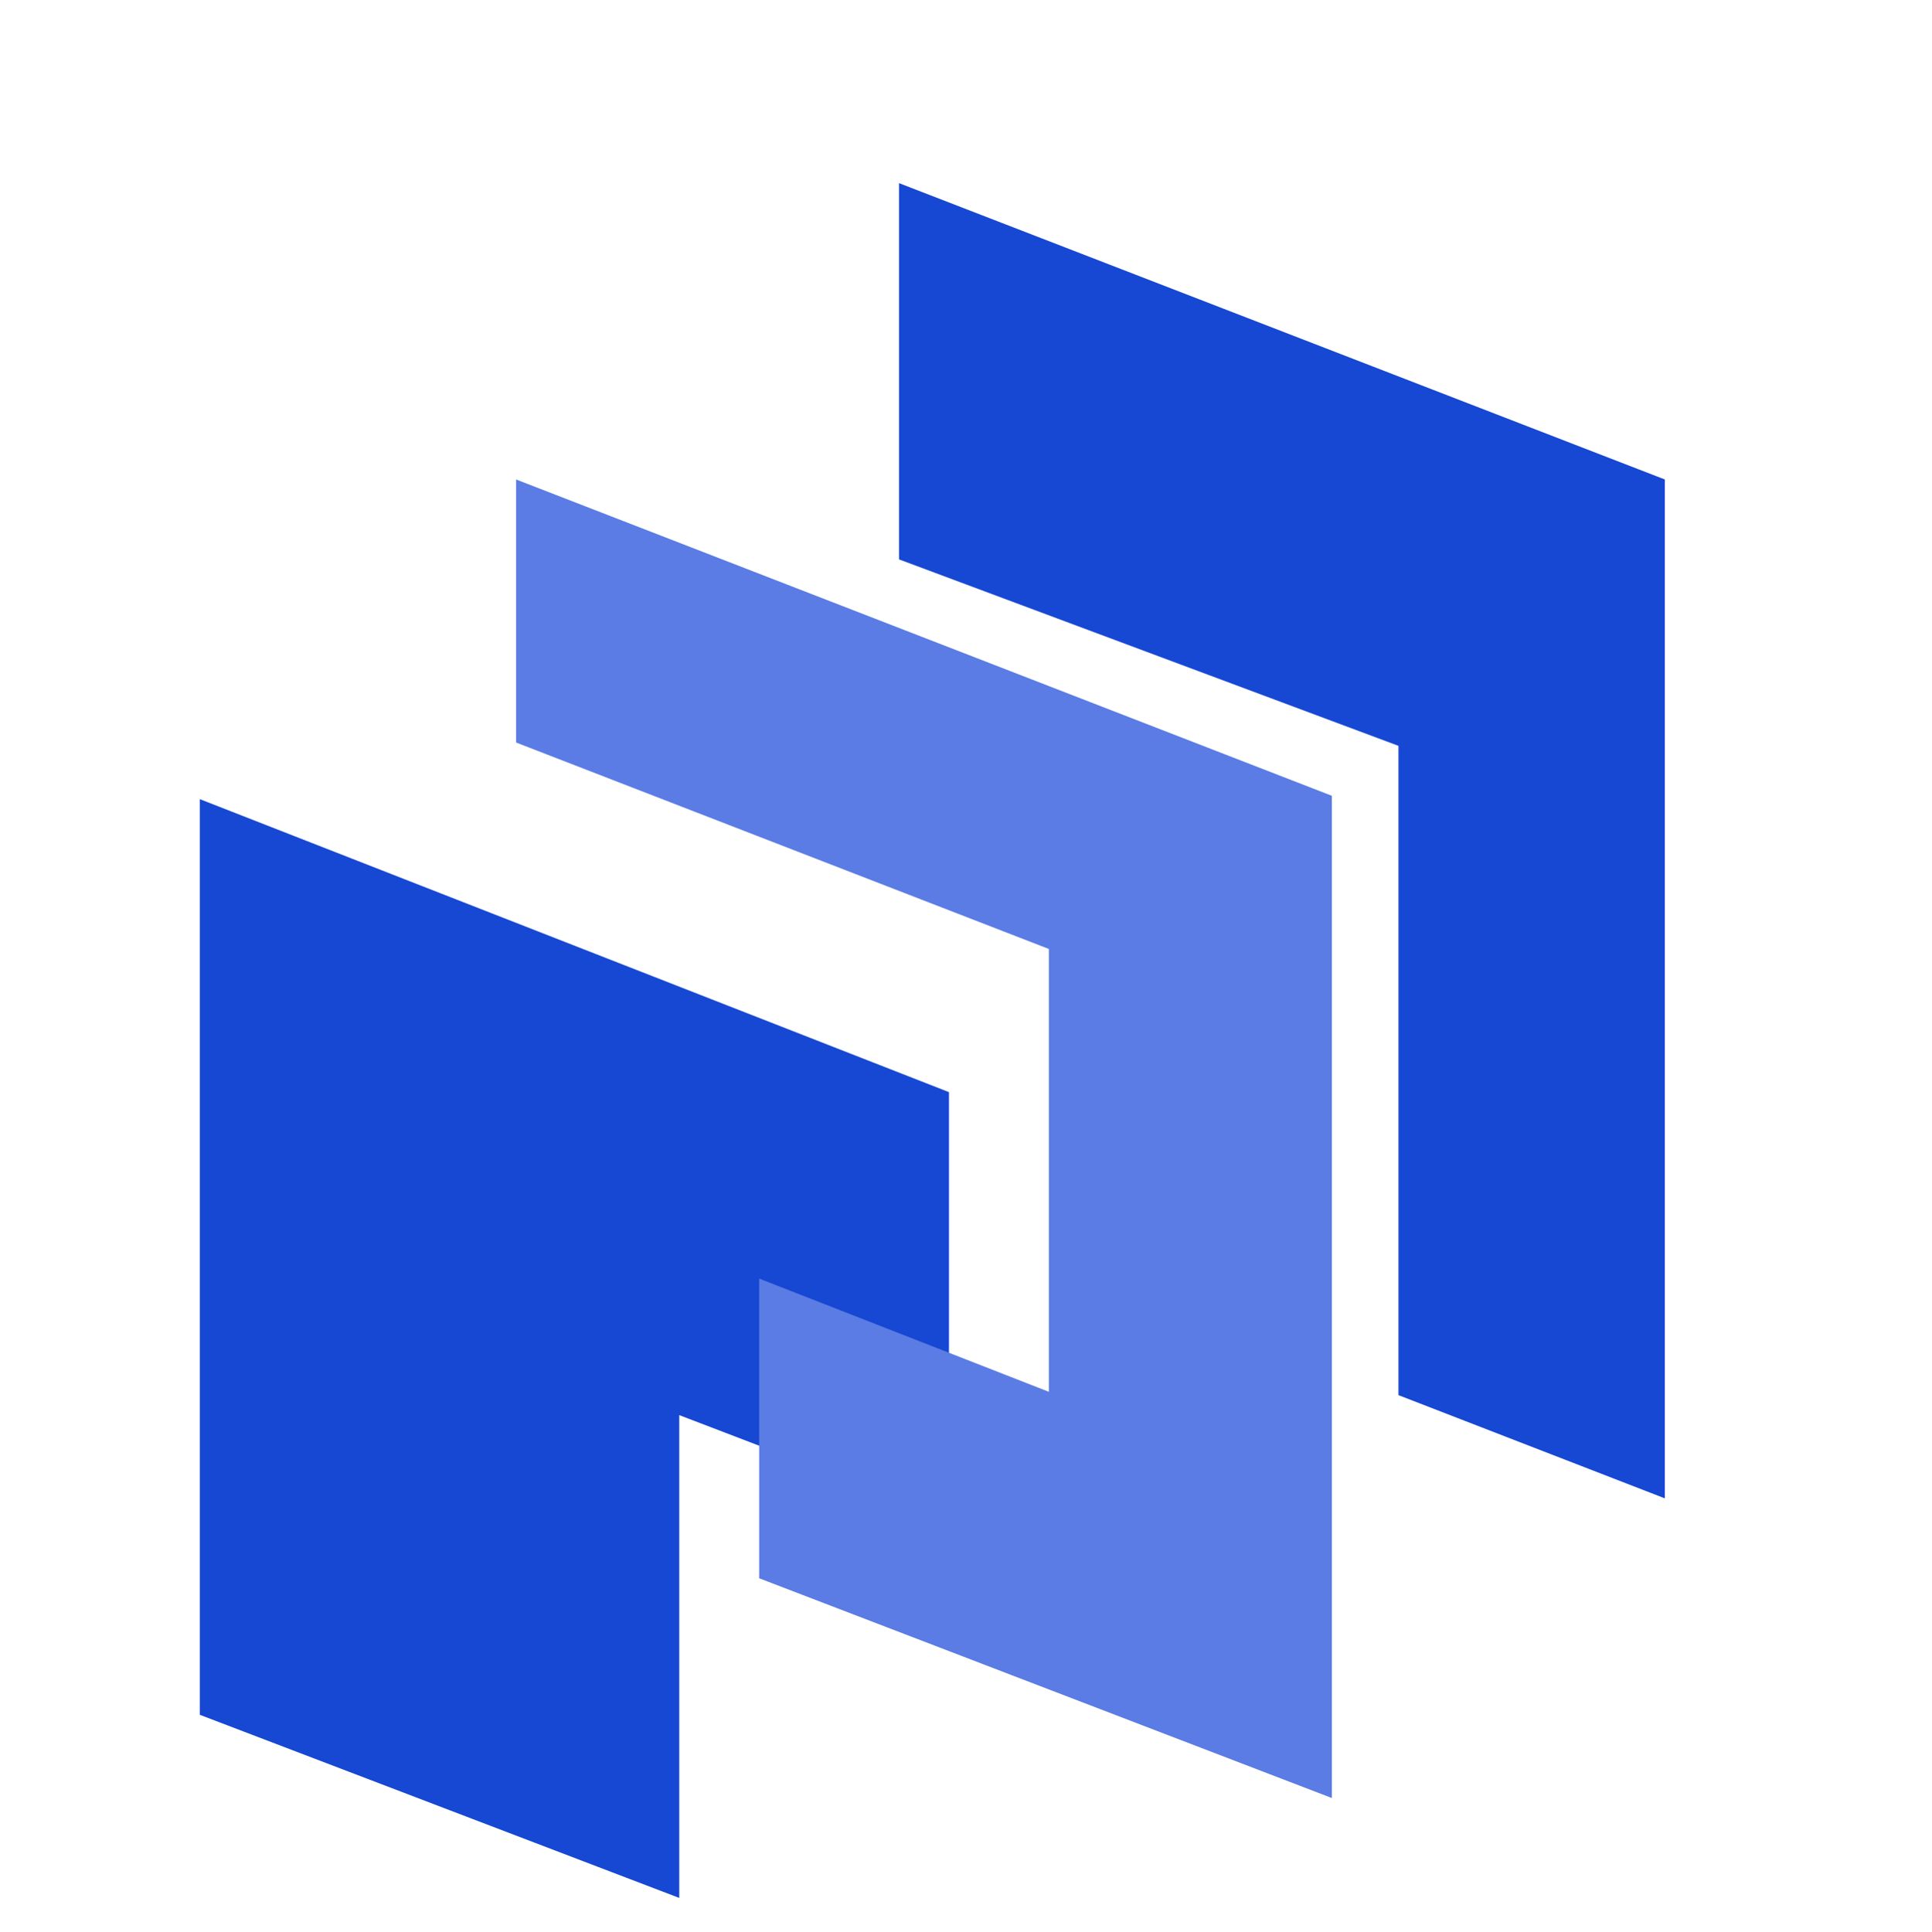
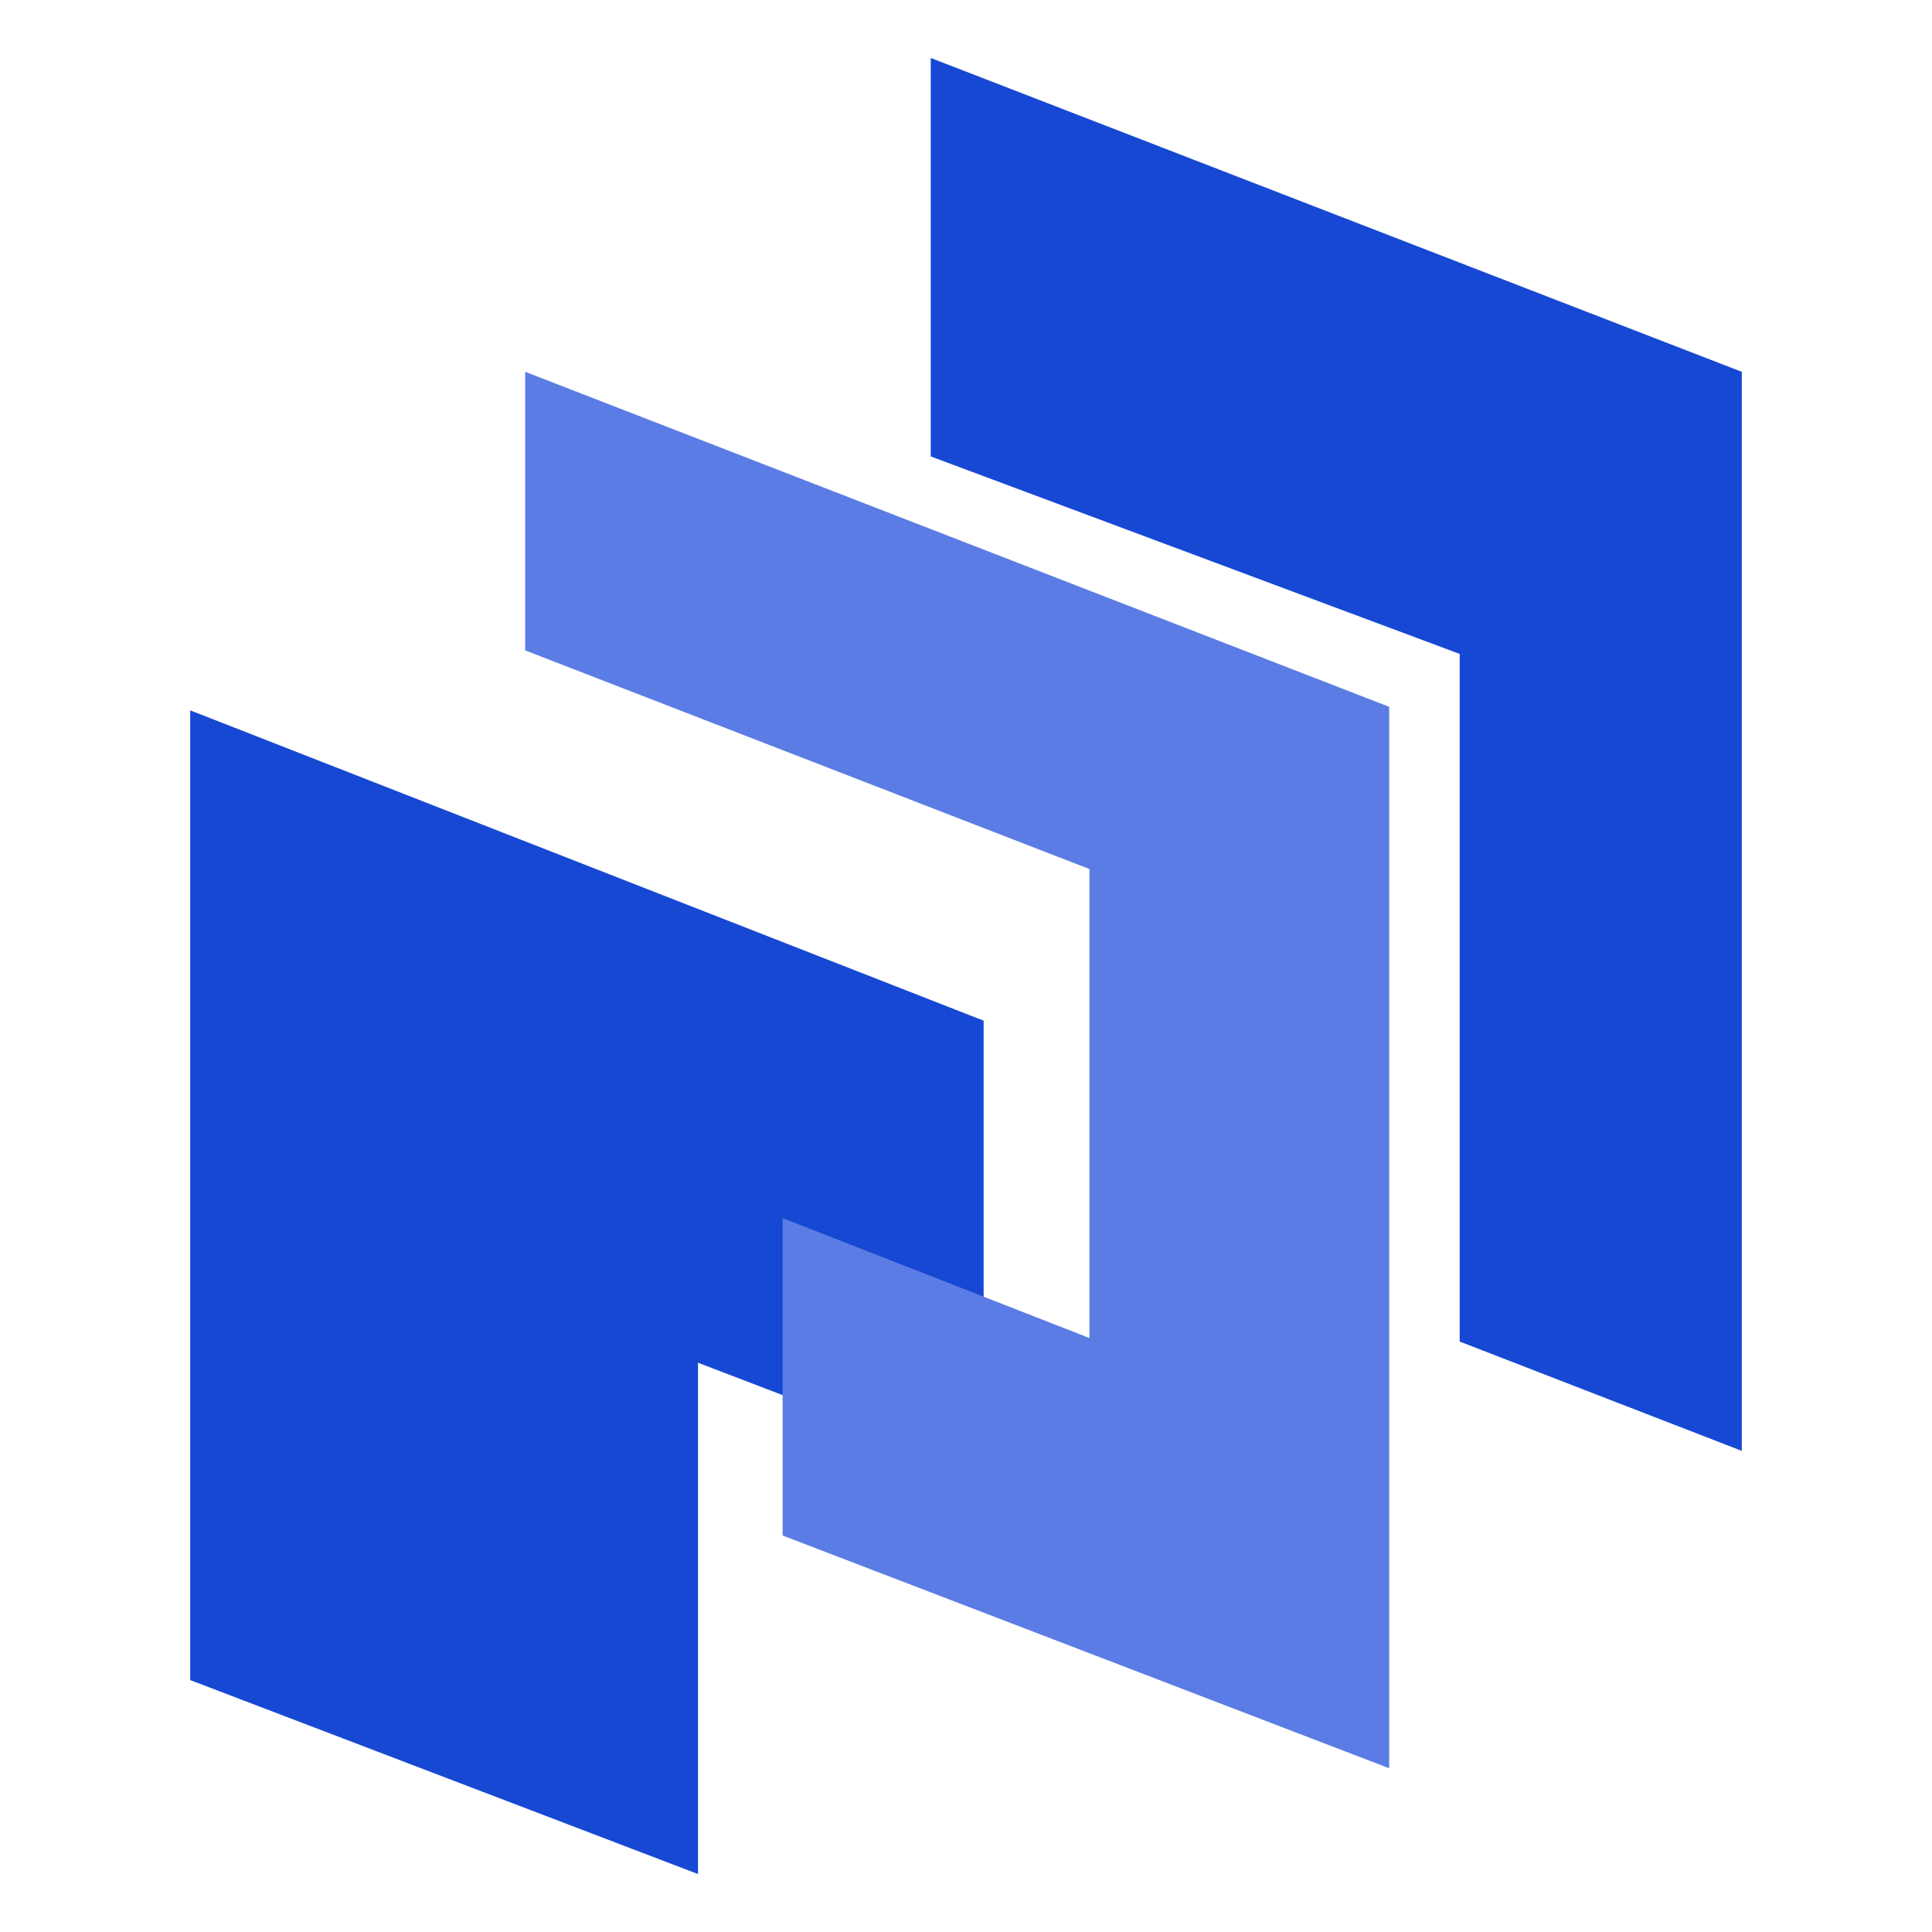
- <svg xmlns="http://www.w3.org/2000/svg" viewBox="210 110 580 580" role="img" aria-labelledby="title description">
-   <g id="hagvall-labs-symbol">
-     <path fill="#1748D4" d="M270 350 495 438 495 566 414 535 414 680 270 625Z" />
-     <path fill="#5B7CE4" d="M365 254 610 349 610 650 438 584 438 494 525 528 525 395 365 333Z" />
-     <path fill="#1748D4" d="M480 165 710 254 710 560 630 529 630 334 480 278Z" />
-   </g>
+ <svg xmlns="http://www.w3.org/2000/svg" viewBox="0 0 640 640" width="640" height="640" role="img" aria-label="Hägvall Labs">
+   <path fill="#1748D4" d="M63.01 235.31 325.84 338.11 325.84 487.63 231.22 451.42 231.22 620.8 63.01 556.55Z" />
+   <path fill="#5B7CE4" d="M173.98 123.17 460.18 234.14 460.18 585.76 259.26 508.66 259.26 403.52 360.89 443.24 360.89 287.88 173.98 215.45Z" />
+   <path fill="#1748D4" d="M308.32 19.2 576.99 123.17 576.99 480.62 483.54 444.41 483.54 216.62 308.32 151.2Z" />
</svg>
